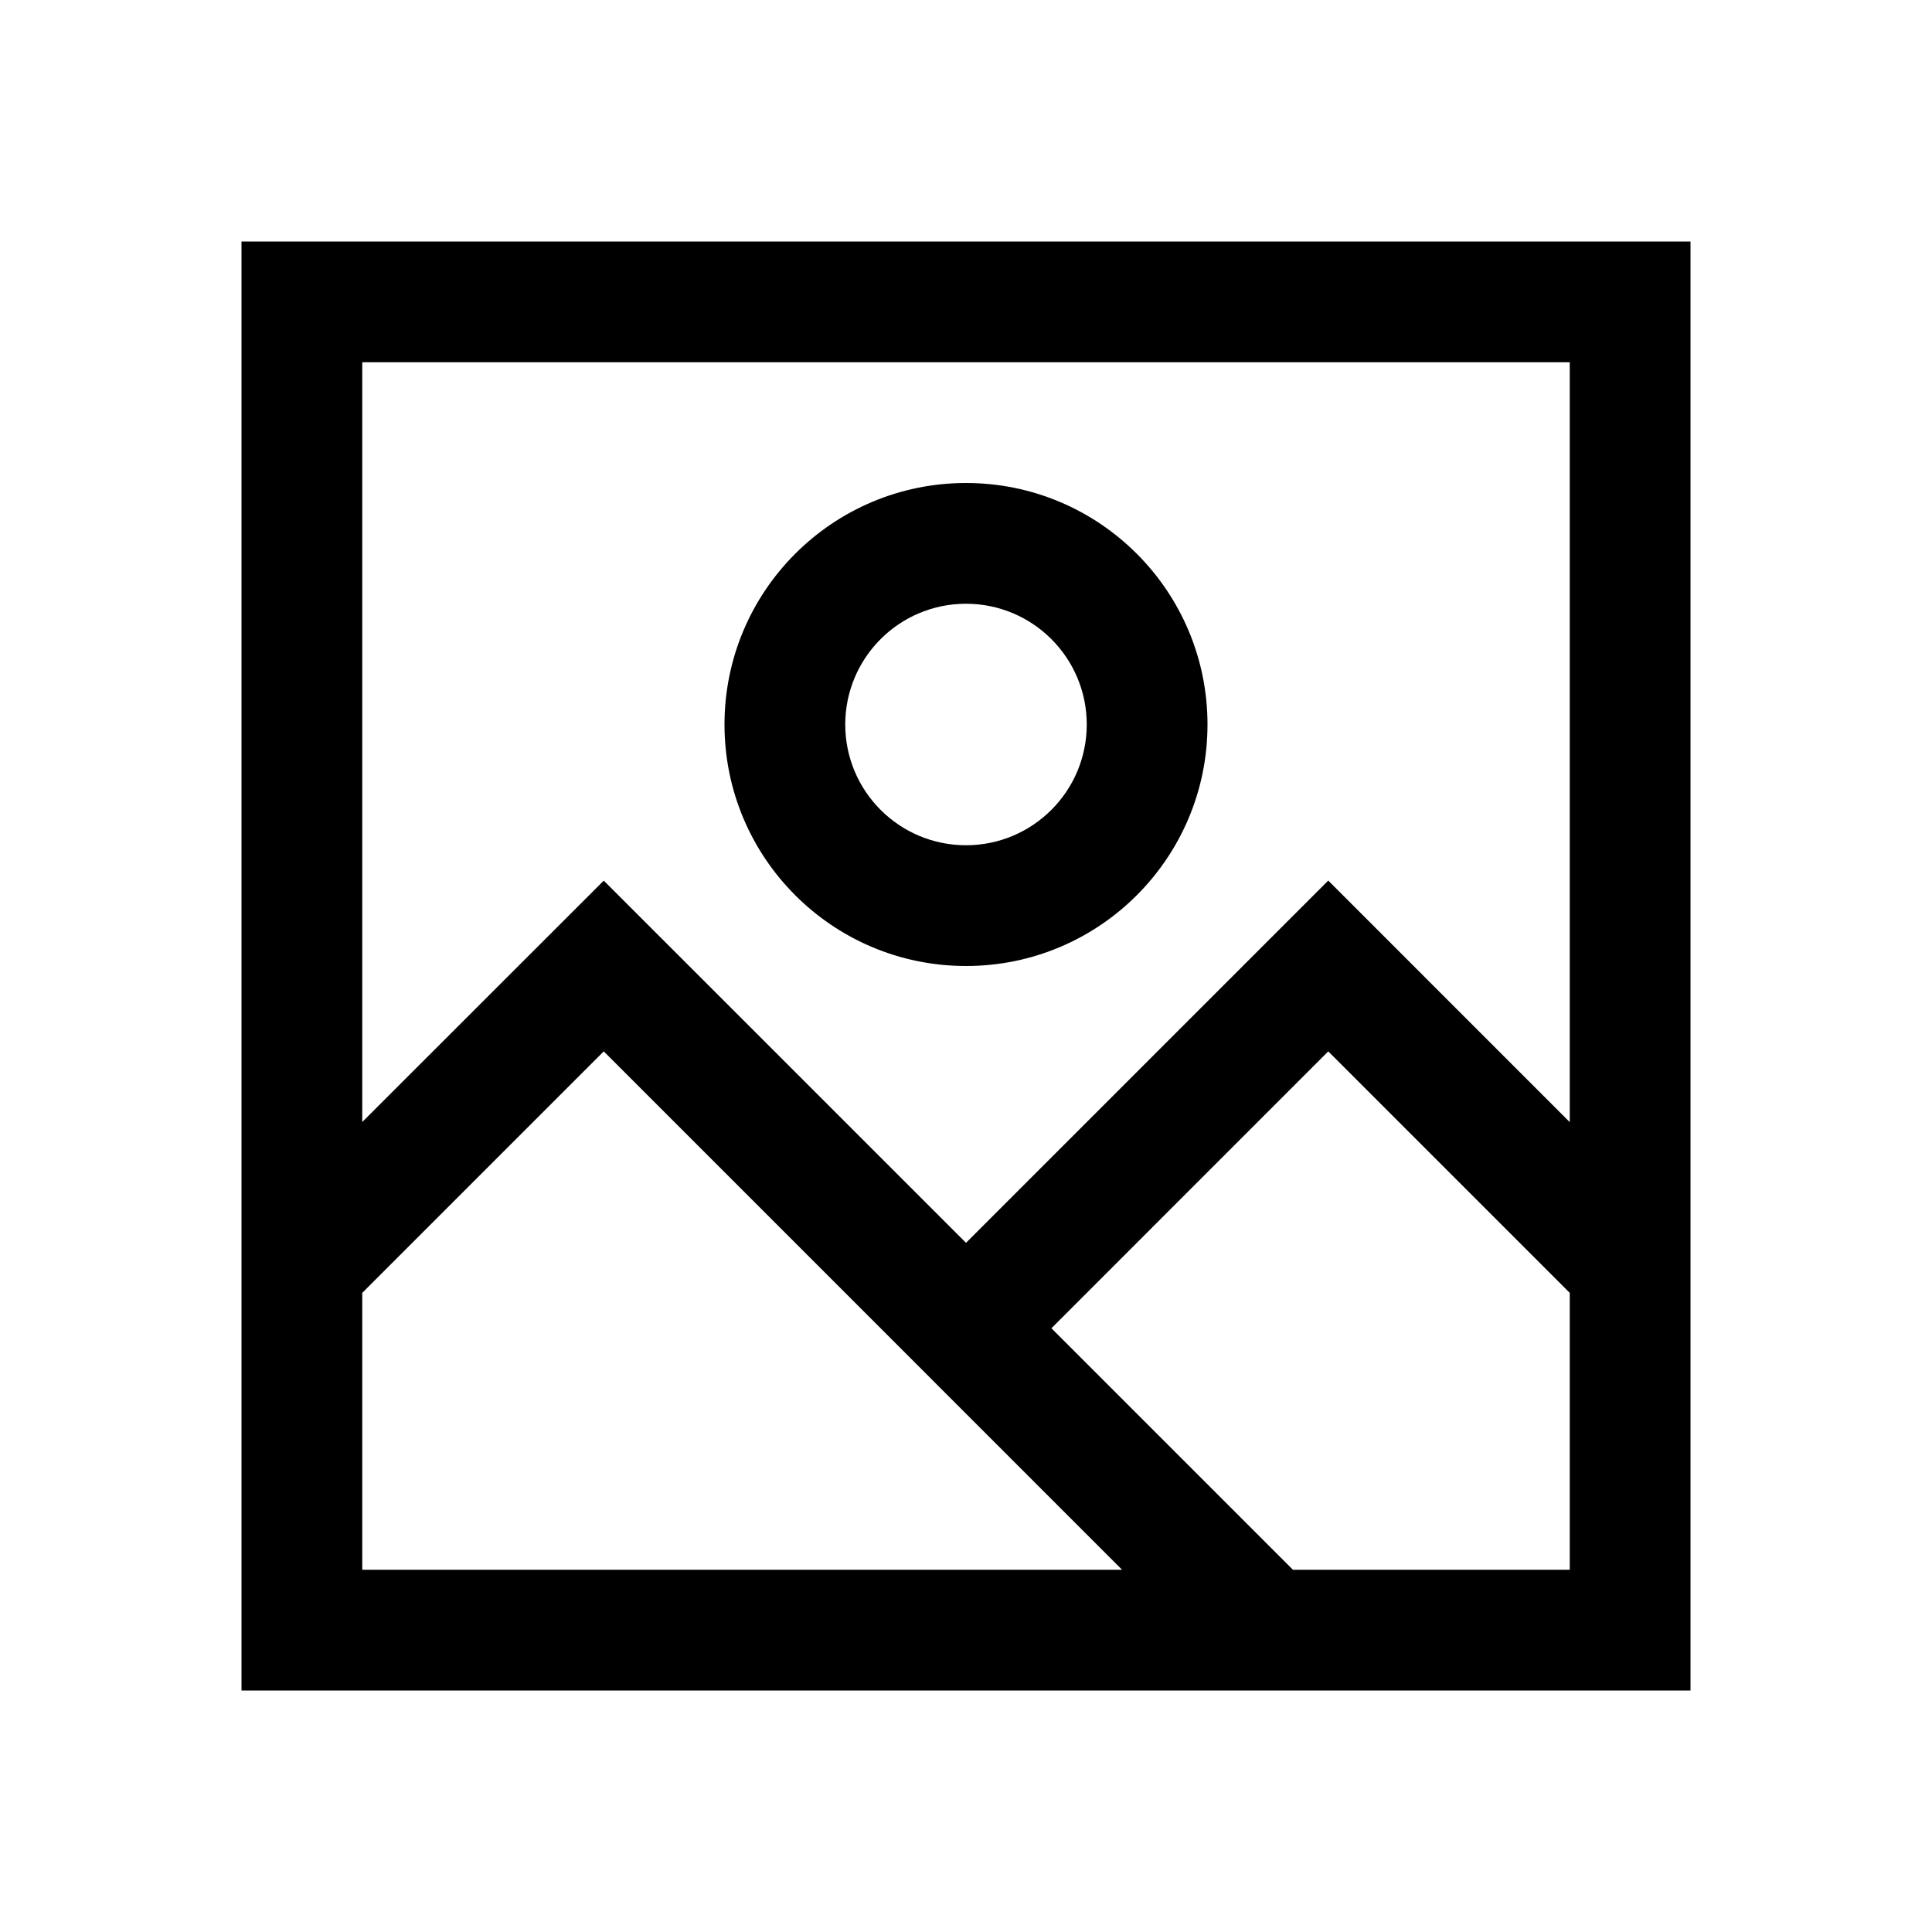
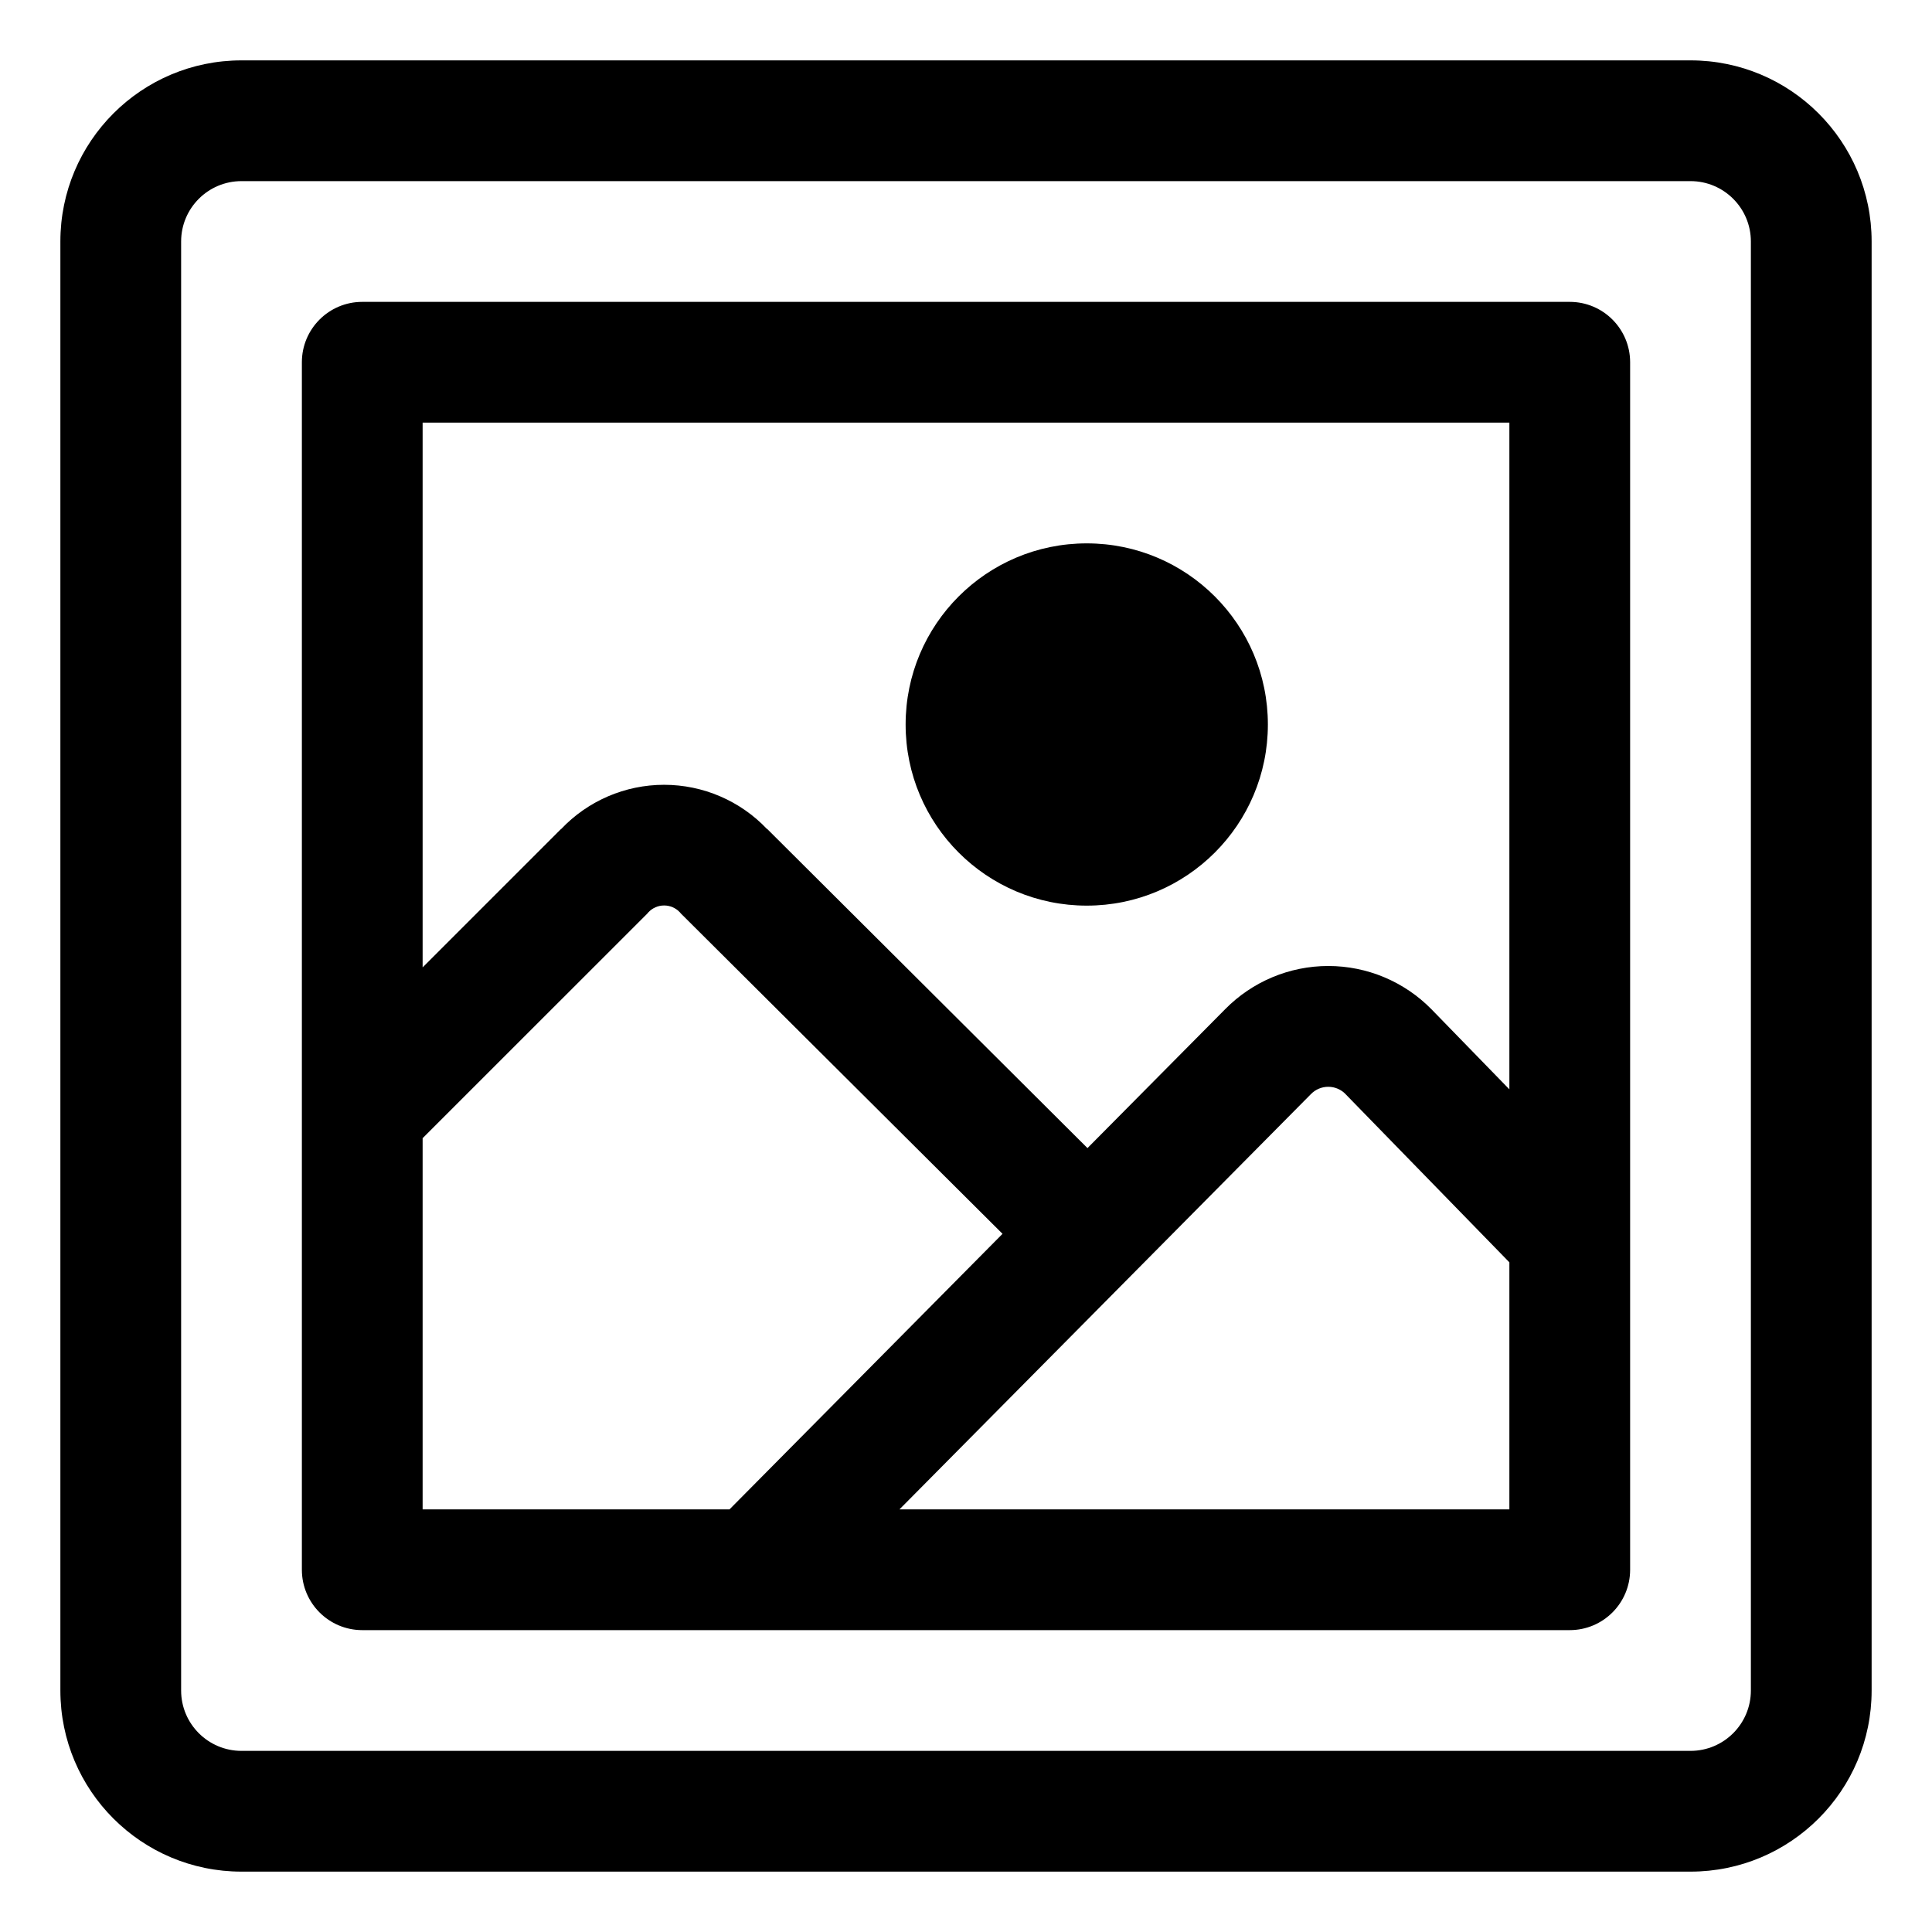
<svg xmlns="http://www.w3.org/2000/svg" viewBox="0 0 32 32">
-   <path fill-rule="evenodd" d="M28 4v24H4V4zM10 17.414l-4 4V26h12.585zm12 0L17.415 22l4 4H26v-4.586zM26 6H6v12.584l4-3.998 6 5.999 6-6 4 4.001zM16 8a4 4 0 1 1 0 8 4 4 0 0 1 0-8m0 2a2 2 0 1 0 0 4 2 2 0 0 0 0-4" />
+   <path d="M28 1a3 3 0 0 1 3 3v24a3 3 0 0 1-3 3H4a3 3 0 0 1-3-3V4a3 3 0 0 1 3-3zM4 3a1 1 0 0 0-1 1v24a1 1 0 0 0 1 1h24a1 1 0 0 0 1-1V4a1 1 0 0 0-1-1zm22 2a1 1 0 0 1 1 1v20a1 1 0 0 1-1 1H6a1 1 0 0 1-1-1V6a1 1 0 0 1 1-1zM11.262 15.112a.357.357 0 0 0-.524 0l-.014.017L7 18.852V25h5.083l4.522-4.564-5.329-5.307zm11.025 3.01a.4.4 0 0 0-.574 0l-.005.005L14.898 25H25v-4.092l-2.709-2.781zM7 16.023l2.293-2.293.001.002a2.35 2.35 0 0 1 3.411 0l.002-.002 5.305 5.286 2.28-2.3a2.396 2.396 0 0 1 3.417 0L25 18.043V7H7zM18 9a3 3 0 1 1 0 6 3 3 0 0 1 0-6" />
</svg>
